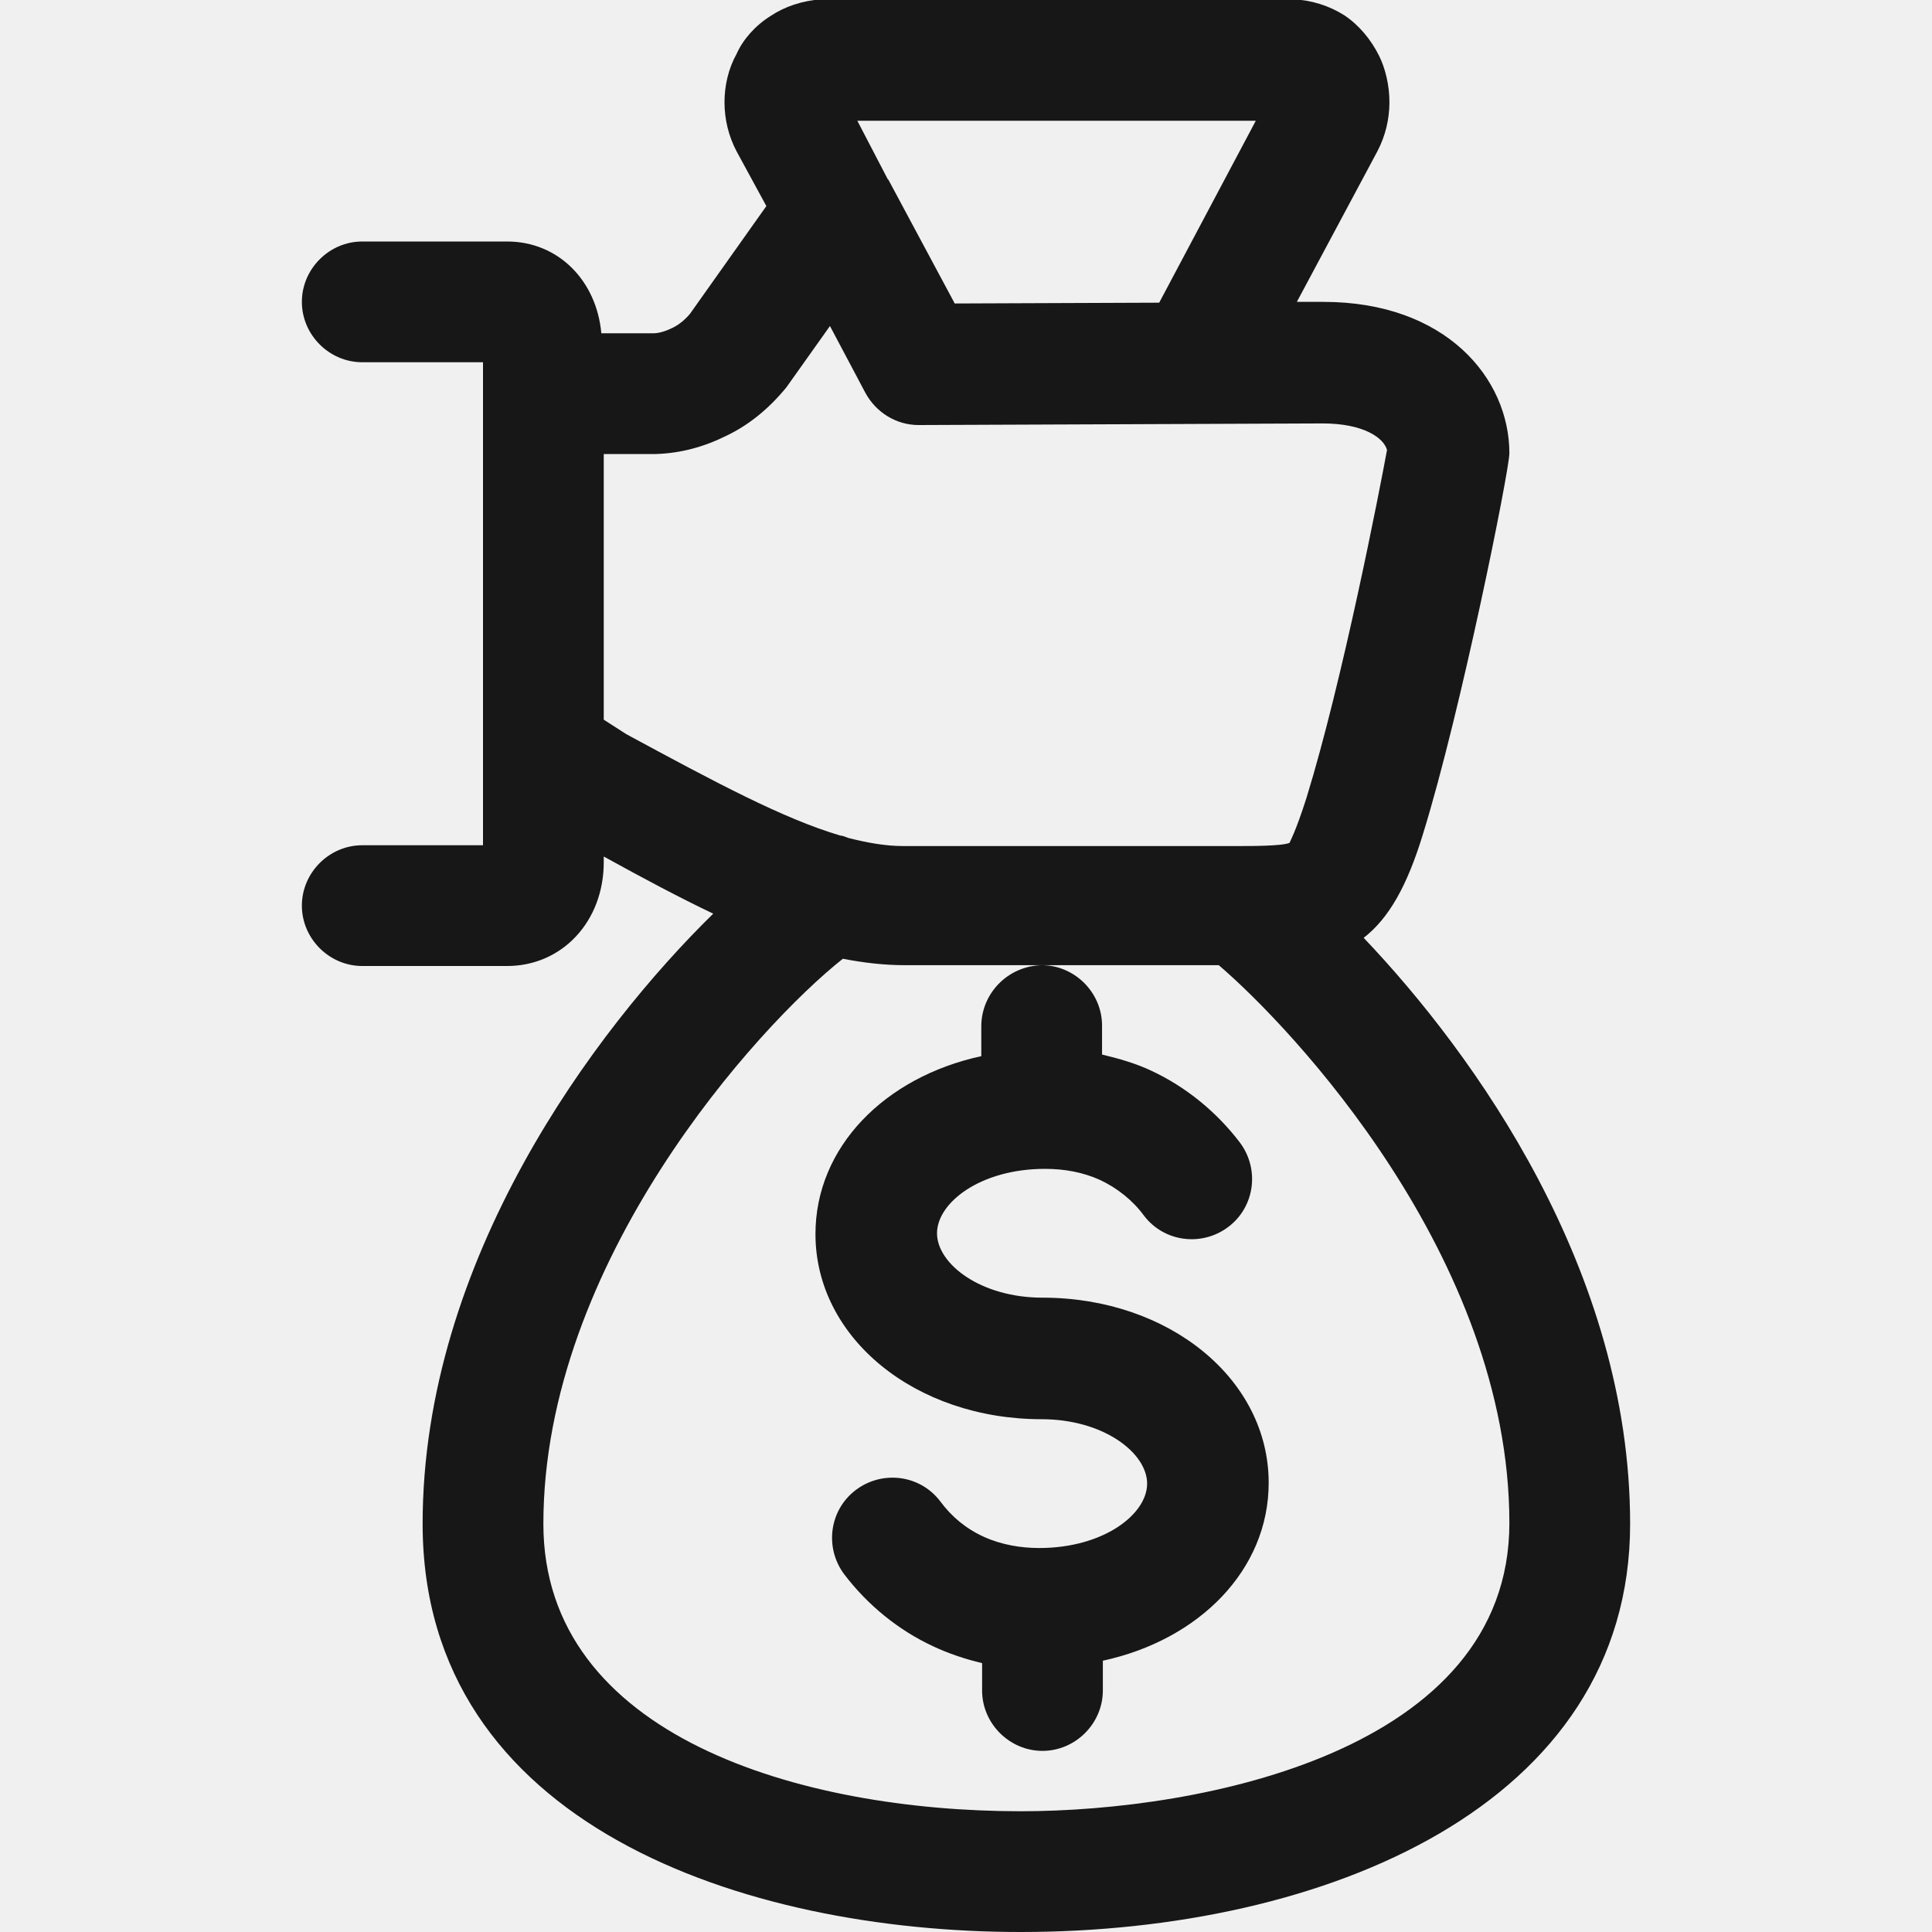
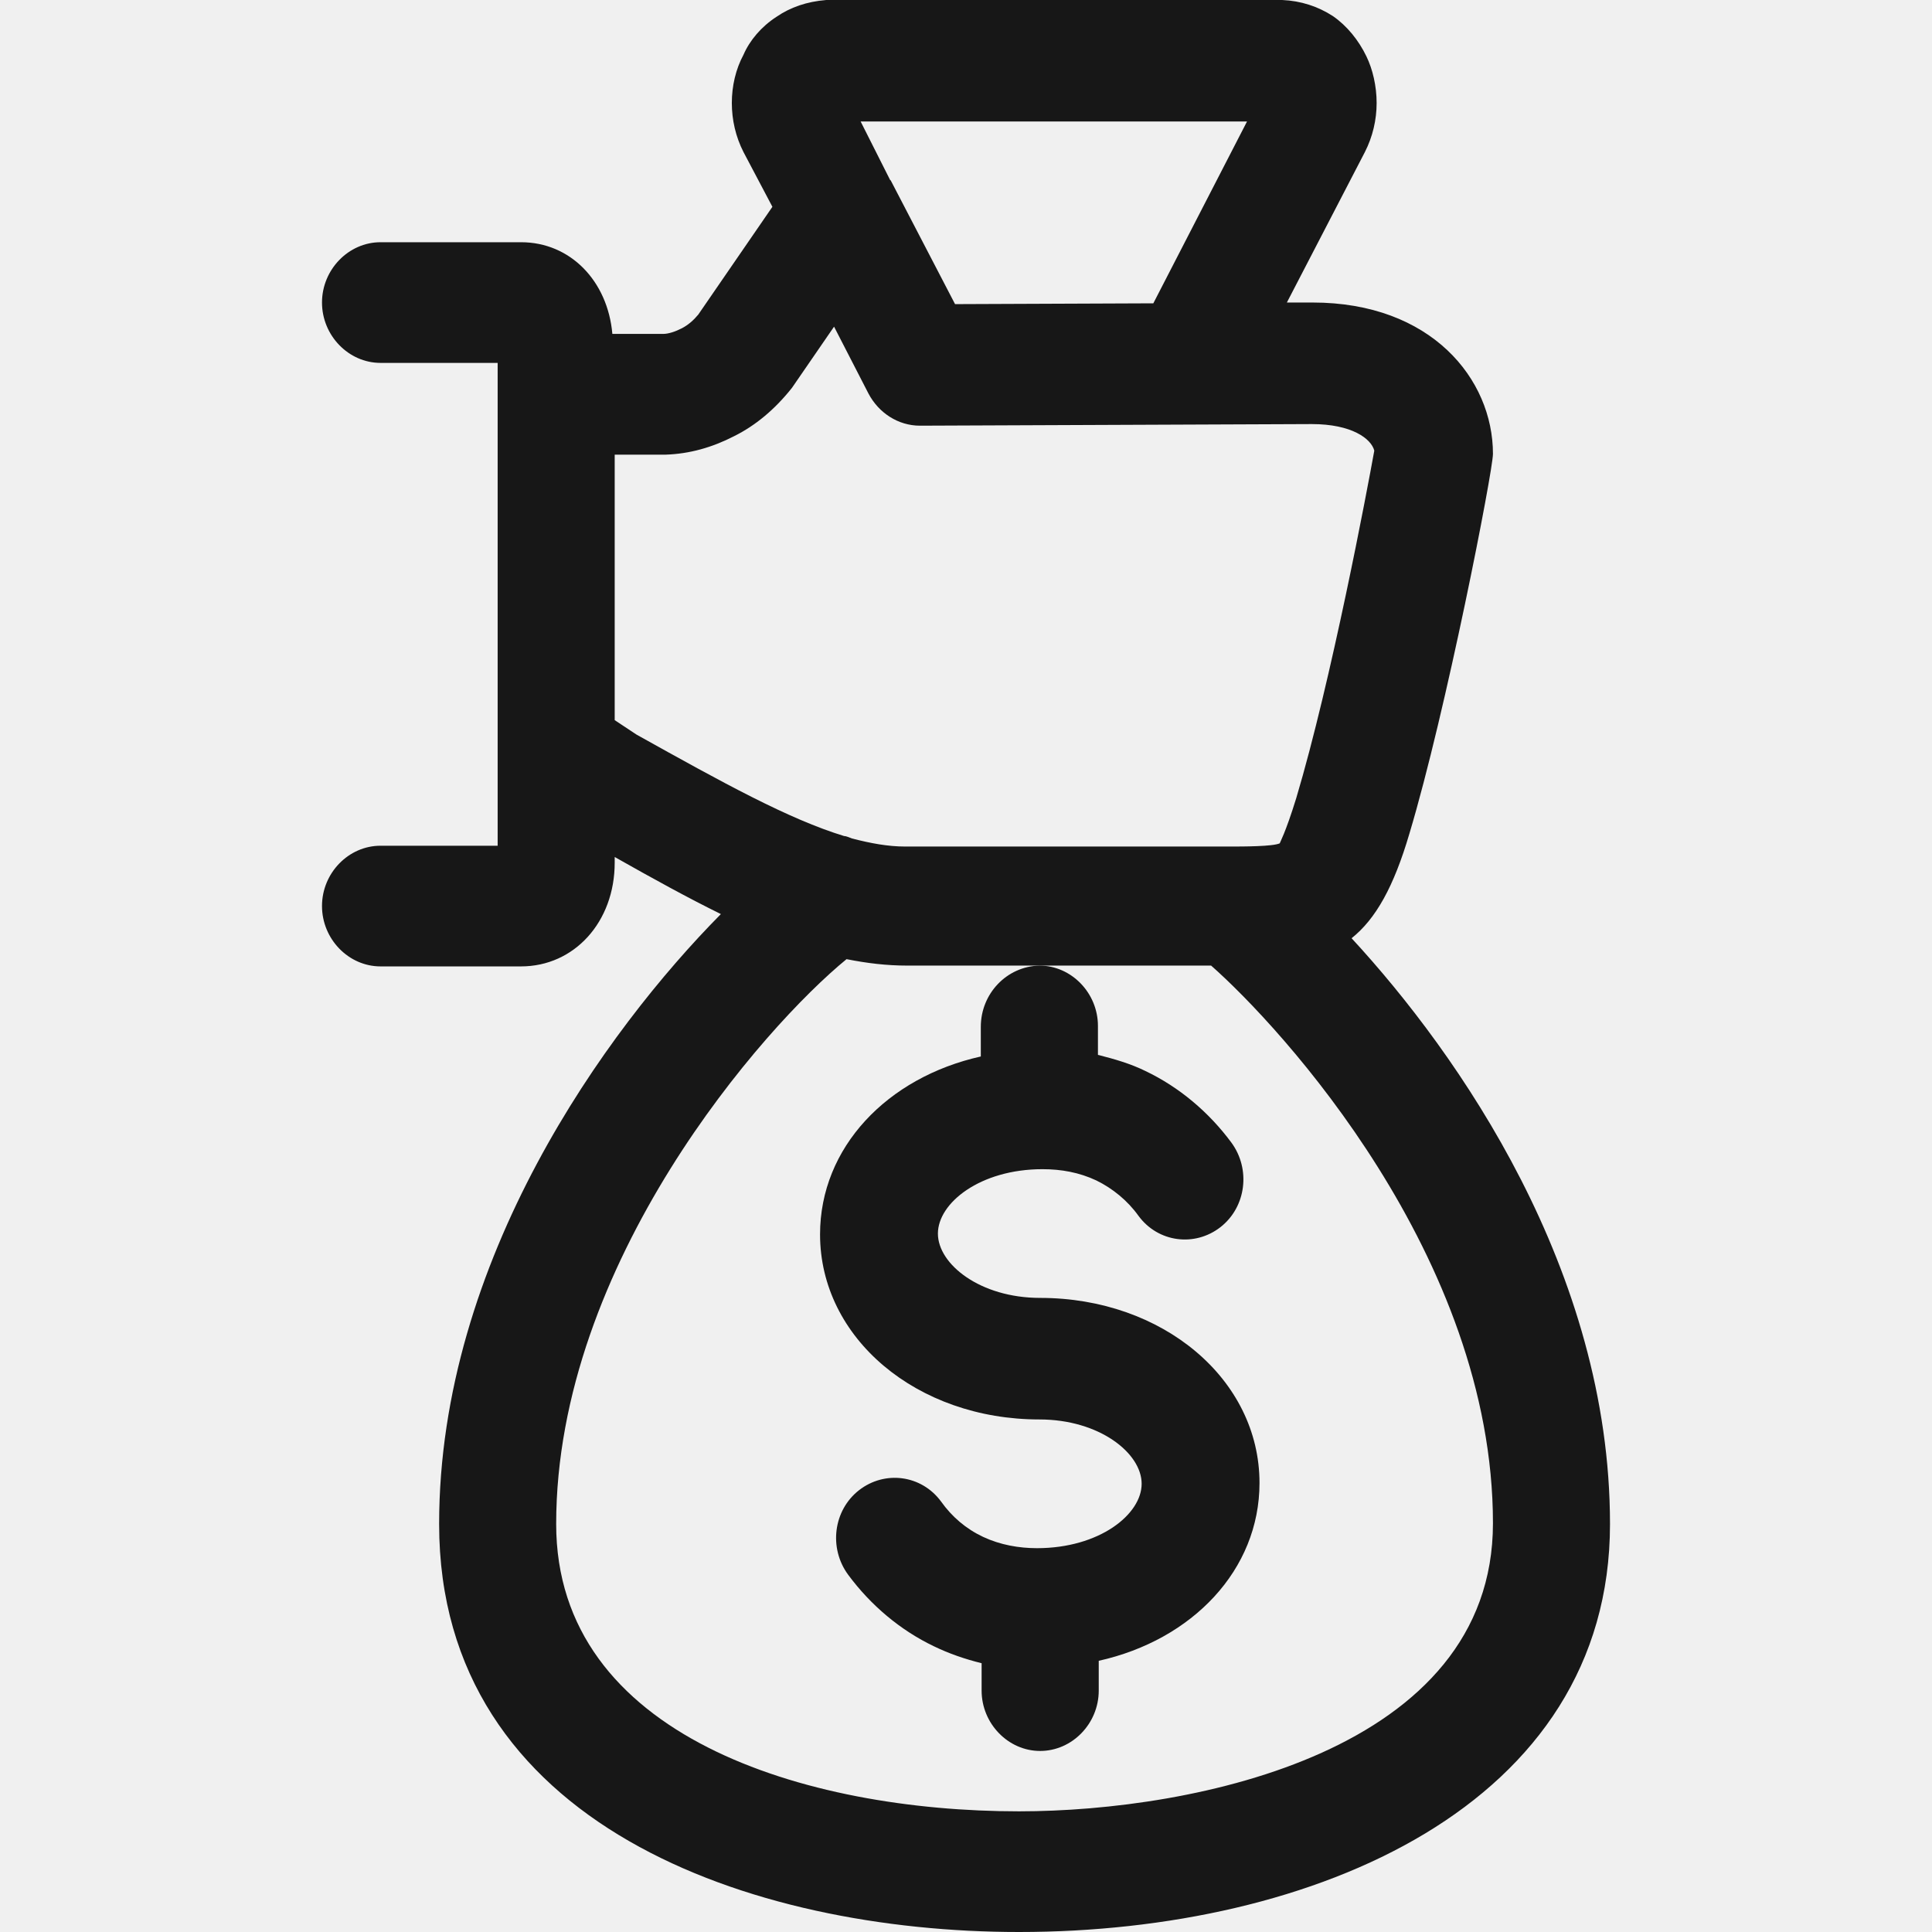
<svg xmlns="http://www.w3.org/2000/svg" width="24" height="24" viewBox="0 0 24 24" fill="none">
-   <g clip-path="url(#clip0_2861_15345)">
-     <path d="M16.94 11.65C17.25 11.41 17.48 11.01 17.68 10.35C18.15 8.83 18.75 5.84 18.75 5.63C18.75 4.7 17.96 3.75 16.44 3.75H16.11L17.11 1.88C17.21 1.69 17.26 1.48 17.26 1.27C17.26 1.06 17.21 0.85 17.13 0.69C17.03 0.49 16.88 0.31 16.7 0.19C16.51 0.07 16.29 -9.76585e-06 16.05 -0.01H10.21C9.96 0.01 9.75 0.08 9.57 0.2C9.38 0.32 9.23 0.49 9.15 0.67C9.05 0.85 9 1.06 9 1.27C9 1.48 9.05 1.69 9.15 1.88L9.52 2.56L8.57 3.9C8.51 3.97 8.44 4.03 8.36 4.07C8.28 4.11 8.19 4.14 8.12 4.14H7.47C7.41 3.48 6.93 3 6.3 3H4.5C4.09 3 3.75 3.34 3.75 3.75C3.75 4.16 4.09 4.5 4.5 4.5H6V10.5H4.5C4.09 10.5 3.75 10.84 3.75 11.25C3.75 11.66 4.09 12 4.5 12H6.3C6.98 12 7.5 11.45 7.5 10.71V10.64C7.99 10.91 8.44 11.15 8.86 11.35C7.39 12.79 5.25 15.65 5.25 18.93C5.25 22.67 9.25 24 12.68 24C16.45 24 20.25 22.43 20.25 18.93C20.25 15.78 18.31 13.09 16.94 11.65ZM15.6 1.5L14.4 3.76L11.86 3.77L11.04 2.24C11.04 2.24 11.04 2.23 11.03 2.23L10.65 1.5H15.6ZM7.5 8.94V5.64H8.15C8.46 5.63 8.75 5.55 9.03 5.41C9.3 5.28 9.55 5.08 9.77 4.81L10.31 4.05L10.75 4.88C10.88 5.12 11.13 5.28 11.41 5.28L16.43 5.26C16.94 5.26 17.19 5.44 17.23 5.59C17.14 6.08 16.68 8.45 16.23 9.91C16.09 10.35 16.02 10.46 16.02 10.47C15.93 10.51 15.55 10.51 15.38 10.51H11.22C11 10.51 10.78 10.47 10.54 10.41C10.51 10.4 10.47 10.38 10.44 10.38C9.73 10.17 8.89 9.72 7.78 9.12L7.5 8.94ZM12.68 22.5C9.95 22.5 6.75 21.57 6.75 18.93C6.75 15.68 9.41 12.75 10.47 11.91C10.73 11.96 10.98 11.99 11.25 11.99H12.94H15.14C16.03 12.75 18.75 15.61 18.75 18.92C18.75 21.75 14.93 22.5 12.68 22.5Z" fill="#171717" />
-     <path d="M12.19 12.75V13.12C10.99 13.38 10.13 14.25 10.13 15.33C10.13 16.62 11.37 17.63 12.94 17.63C13.71 17.63 14.25 18.05 14.25 18.43C14.25 18.81 13.71 19.23 12.91 19.23C12.68 19.23 12.44 19.19 12.22 19.09C12 18.99 11.82 18.84 11.68 18.65C11.43 18.32 10.96 18.26 10.63 18.51C10.3 18.76 10.24 19.23 10.49 19.56C10.78 19.94 11.16 20.25 11.59 20.45C11.78 20.54 11.99 20.61 12.2 20.66V21C12.2 21.41 12.54 21.75 12.95 21.75C13.36 21.75 13.7 21.41 13.7 21V20.63C14.9 20.37 15.76 19.5 15.76 18.42C15.76 17.13 14.52 16.12 12.95 16.12C12.18 16.12 11.64 15.7 11.64 15.32C11.64 14.94 12.18 14.52 12.98 14.52C13.22 14.52 13.45 14.56 13.67 14.66C13.88 14.76 14.07 14.91 14.21 15.1C14.46 15.43 14.93 15.49 15.26 15.24C15.59 14.99 15.65 14.52 15.4 14.19C15.11 13.81 14.73 13.5 14.3 13.3C14.11 13.21 13.9 13.15 13.69 13.1V12.74C13.69 12.33 13.35 11.99 12.94 11.99C12.52 12 12.19 12.34 12.19 12.75Z" fill="#171717" />
-   </g>
-   <defs>
-     <clipPath id="clip0_2861_15345">
-       <rect width="24" height="24" fill="white" />
-     </clipPath>
-   </defs>
+   <path d="M16.79 11.655C17.091 11.415 17.314 11.015 17.508 10.356C17.964 8.836 18.546 5.848 18.546 5.638C18.546 4.708 17.779 3.758 16.305 3.758H15.986L16.955 1.889C17.052 1.699 17.101 1.489 17.101 1.279C17.101 1.07 17.052 0.86 16.974 0.7C16.878 0.5 16.732 0.32 16.558 0.2C16.373 0.08 16.16 0.01 15.927 0H10.264C10.022 0.02 9.818 0.09 9.644 0.21C9.459 0.33 9.314 0.5 9.236 0.68C9.139 0.86 9.091 1.07 9.091 1.279C9.091 1.489 9.139 1.699 9.236 1.889L9.595 2.569L8.674 3.908C8.616 3.978 8.548 4.038 8.47 4.078C8.393 4.118 8.305 4.148 8.238 4.148H7.607C7.549 3.489 7.084 3.009 6.473 3.009H4.727C4.33 3.009 4 3.349 4 3.758C4 4.168 4.33 4.508 4.727 4.508H6.182V10.506H4.727C4.33 10.506 4 10.845 4 11.255C4 11.665 4.33 12.005 4.727 12.005H6.473C7.132 12.005 7.636 11.455 7.636 10.716V10.646C8.112 10.915 8.548 11.155 8.955 11.355C7.53 12.795 5.455 15.653 5.455 18.932C5.455 22.671 9.333 24 12.659 24C16.315 24 20 22.431 20 18.932C20 15.783 18.119 13.095 16.79 11.655ZM15.491 1.509L14.327 3.768L11.864 3.778L11.069 2.249C11.069 2.249 11.069 2.239 11.059 2.239L10.691 1.509H15.491ZM7.636 8.946V5.648H8.267C8.567 5.638 8.848 5.558 9.12 5.418C9.382 5.288 9.624 5.088 9.838 4.818L10.361 4.058L10.788 4.888C10.914 5.128 11.156 5.288 11.428 5.288L16.296 5.268C16.79 5.268 17.033 5.448 17.072 5.598C16.984 6.087 16.538 8.456 16.102 9.916C15.966 10.356 15.898 10.466 15.898 10.476C15.811 10.516 15.442 10.516 15.278 10.516H11.244C11.03 10.516 10.817 10.476 10.584 10.416C10.555 10.406 10.516 10.386 10.487 10.386C9.799 10.176 8.984 9.726 7.908 9.126L7.636 8.946ZM12.659 22.501C10.012 22.501 6.909 21.571 6.909 18.932C6.909 15.684 9.488 12.755 10.516 11.915C10.768 11.965 11.011 11.995 11.273 11.995H12.912H15.045C15.908 12.755 18.546 15.614 18.546 18.922C18.546 21.751 14.841 22.501 12.659 22.501Z" fill="#171717" />
+   <path d="M12.184 12.755V13.124C11.021 13.384 10.187 14.254 10.187 15.334C10.187 16.623 11.389 17.633 12.912 17.633C13.658 17.633 14.182 18.052 14.182 18.432C14.182 18.812 13.658 19.232 12.882 19.232C12.659 19.232 12.427 19.192 12.213 19.092C12 18.992 11.825 18.842 11.69 18.652C11.447 18.322 10.992 18.262 10.671 18.512C10.351 18.762 10.293 19.232 10.536 19.562C10.817 19.942 11.185 20.252 11.602 20.451C11.787 20.541 11.99 20.611 12.194 20.661V21.001C12.194 21.411 12.524 21.751 12.921 21.751C13.319 21.751 13.649 21.411 13.649 21.001V20.631C14.812 20.372 15.646 19.502 15.646 18.422C15.646 17.133 14.444 16.123 12.921 16.123C12.175 16.123 11.651 15.704 11.651 15.324C11.651 14.944 12.175 14.524 12.95 14.524C13.183 14.524 13.406 14.564 13.619 14.664C13.823 14.764 14.007 14.914 14.143 15.104C14.386 15.434 14.841 15.493 15.161 15.244C15.481 14.994 15.539 14.524 15.297 14.194C15.016 13.814 14.647 13.504 14.23 13.305C14.046 13.214 13.842 13.155 13.639 13.104V12.745C13.639 12.335 13.309 11.995 12.912 11.995C12.504 12.005 12.184 12.345 12.184 12.755Z" fill="#171717" />
</svg>
